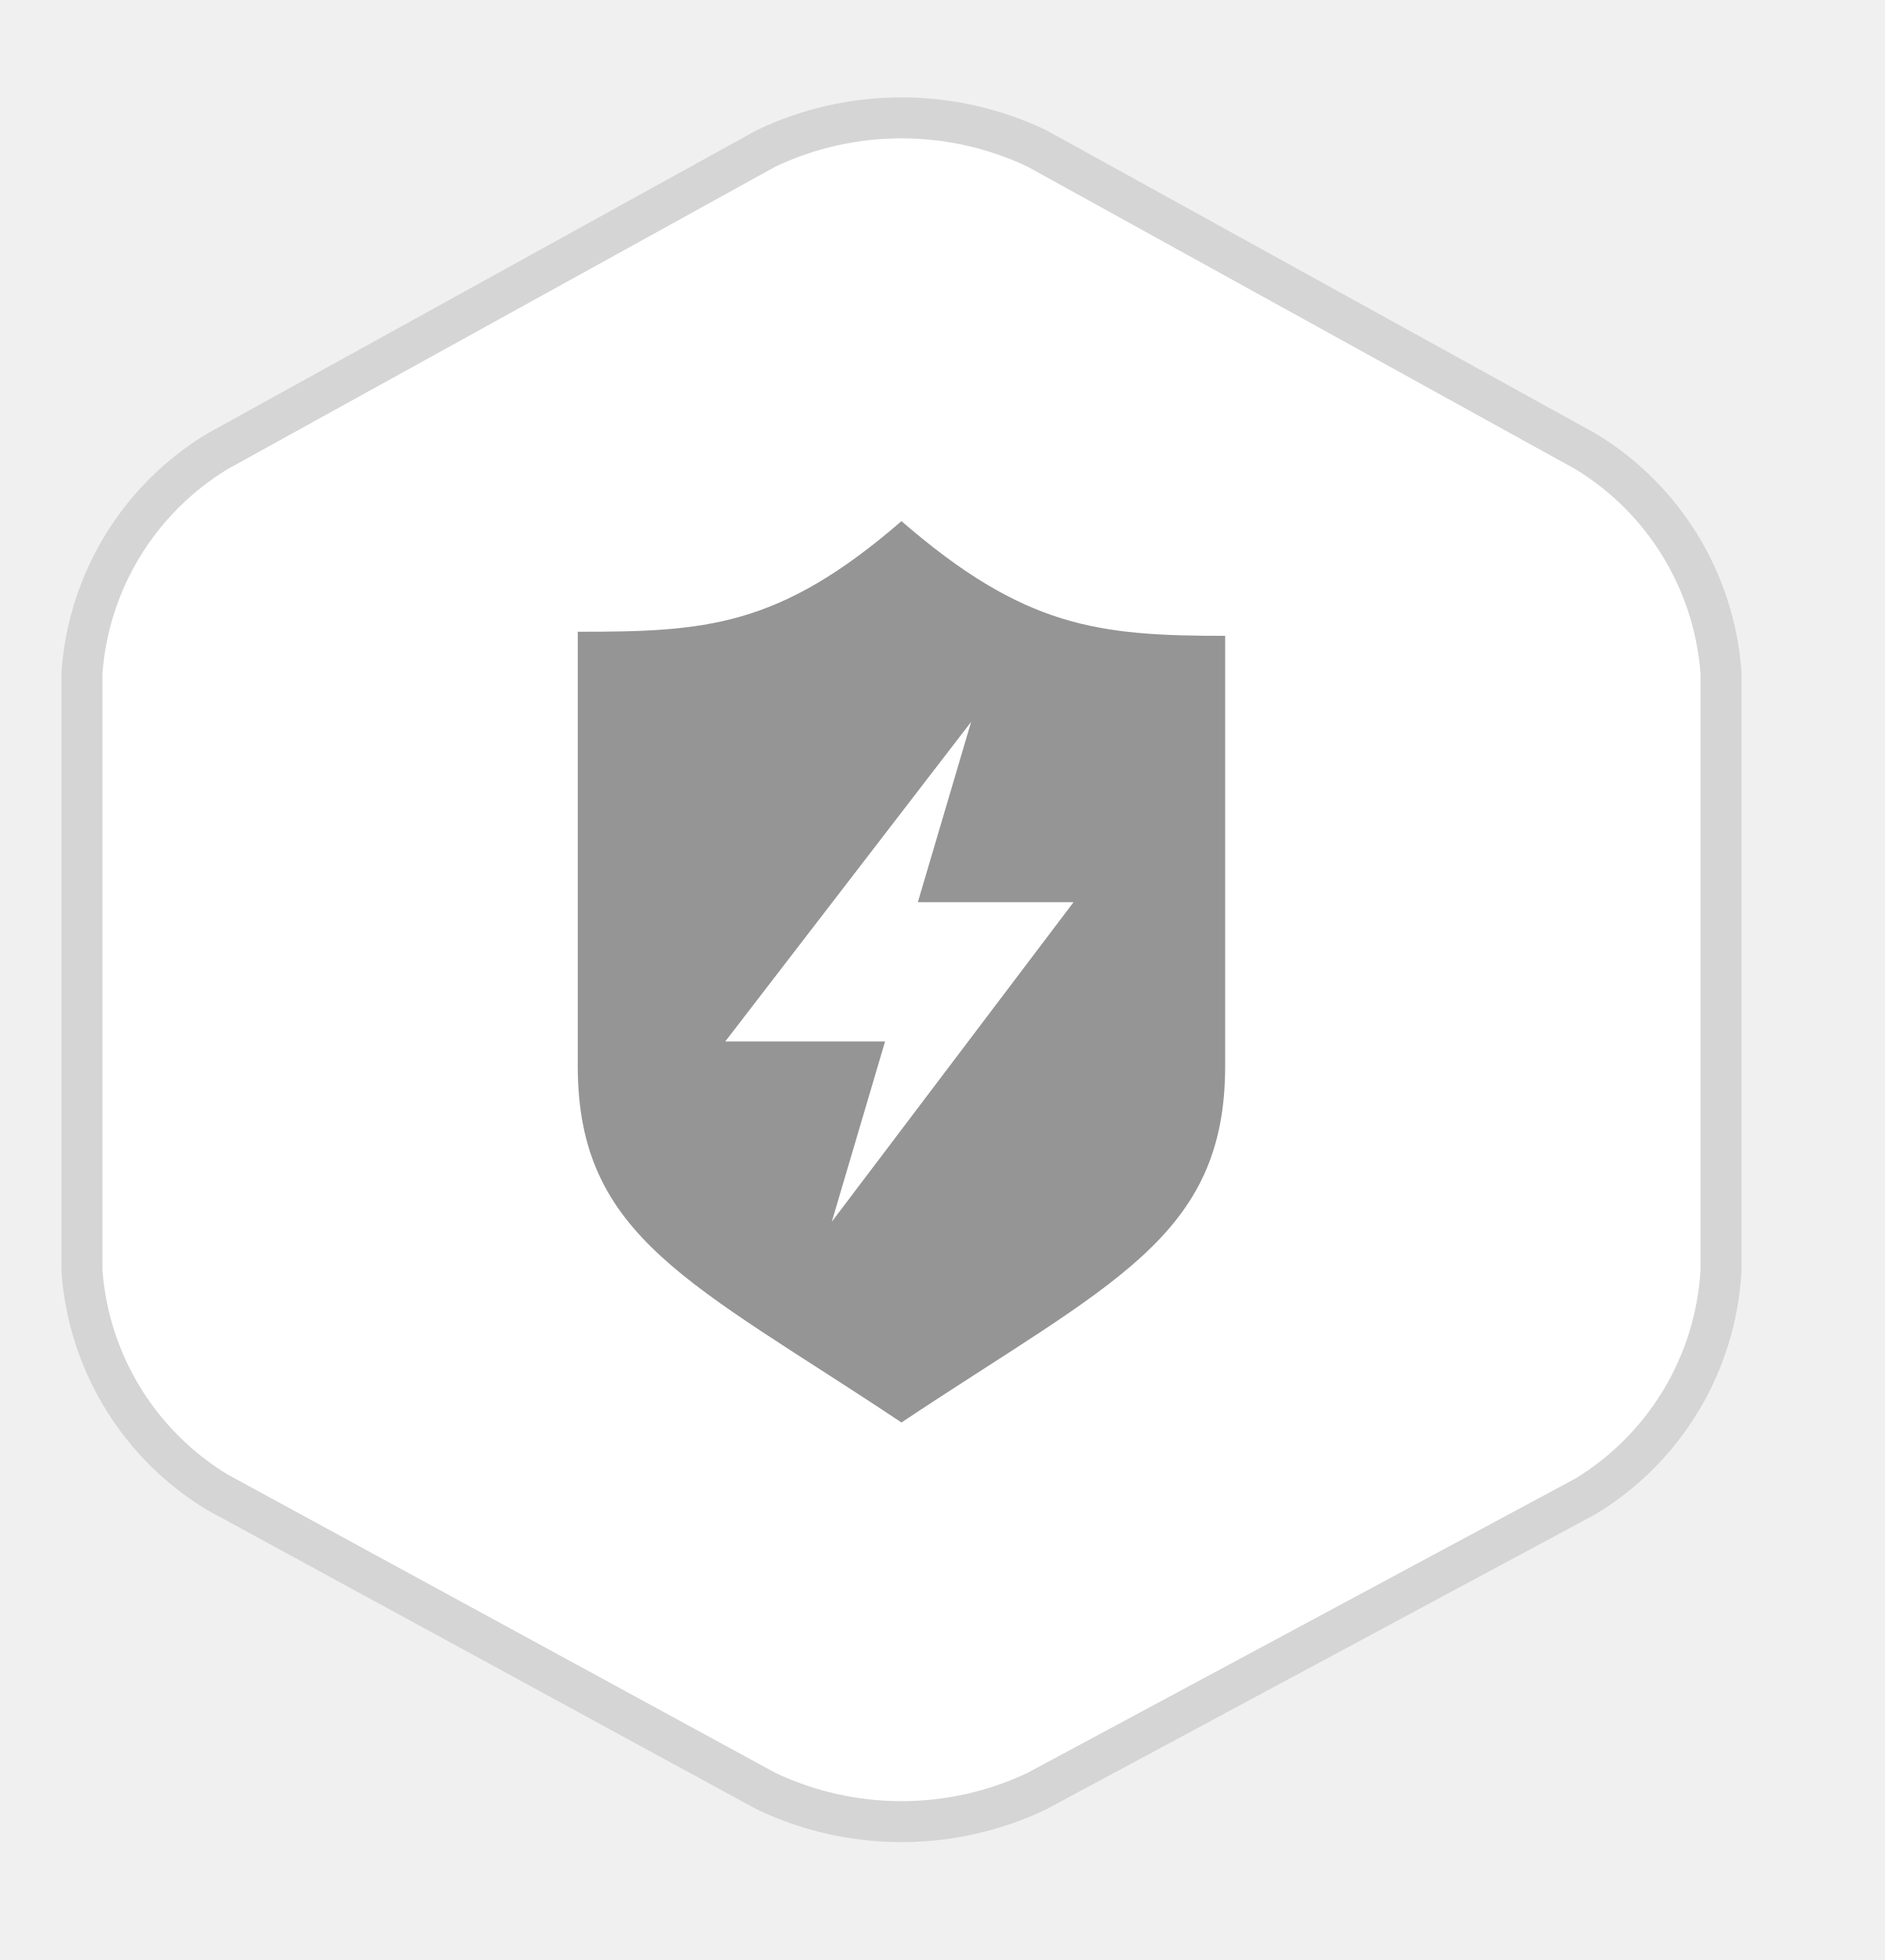
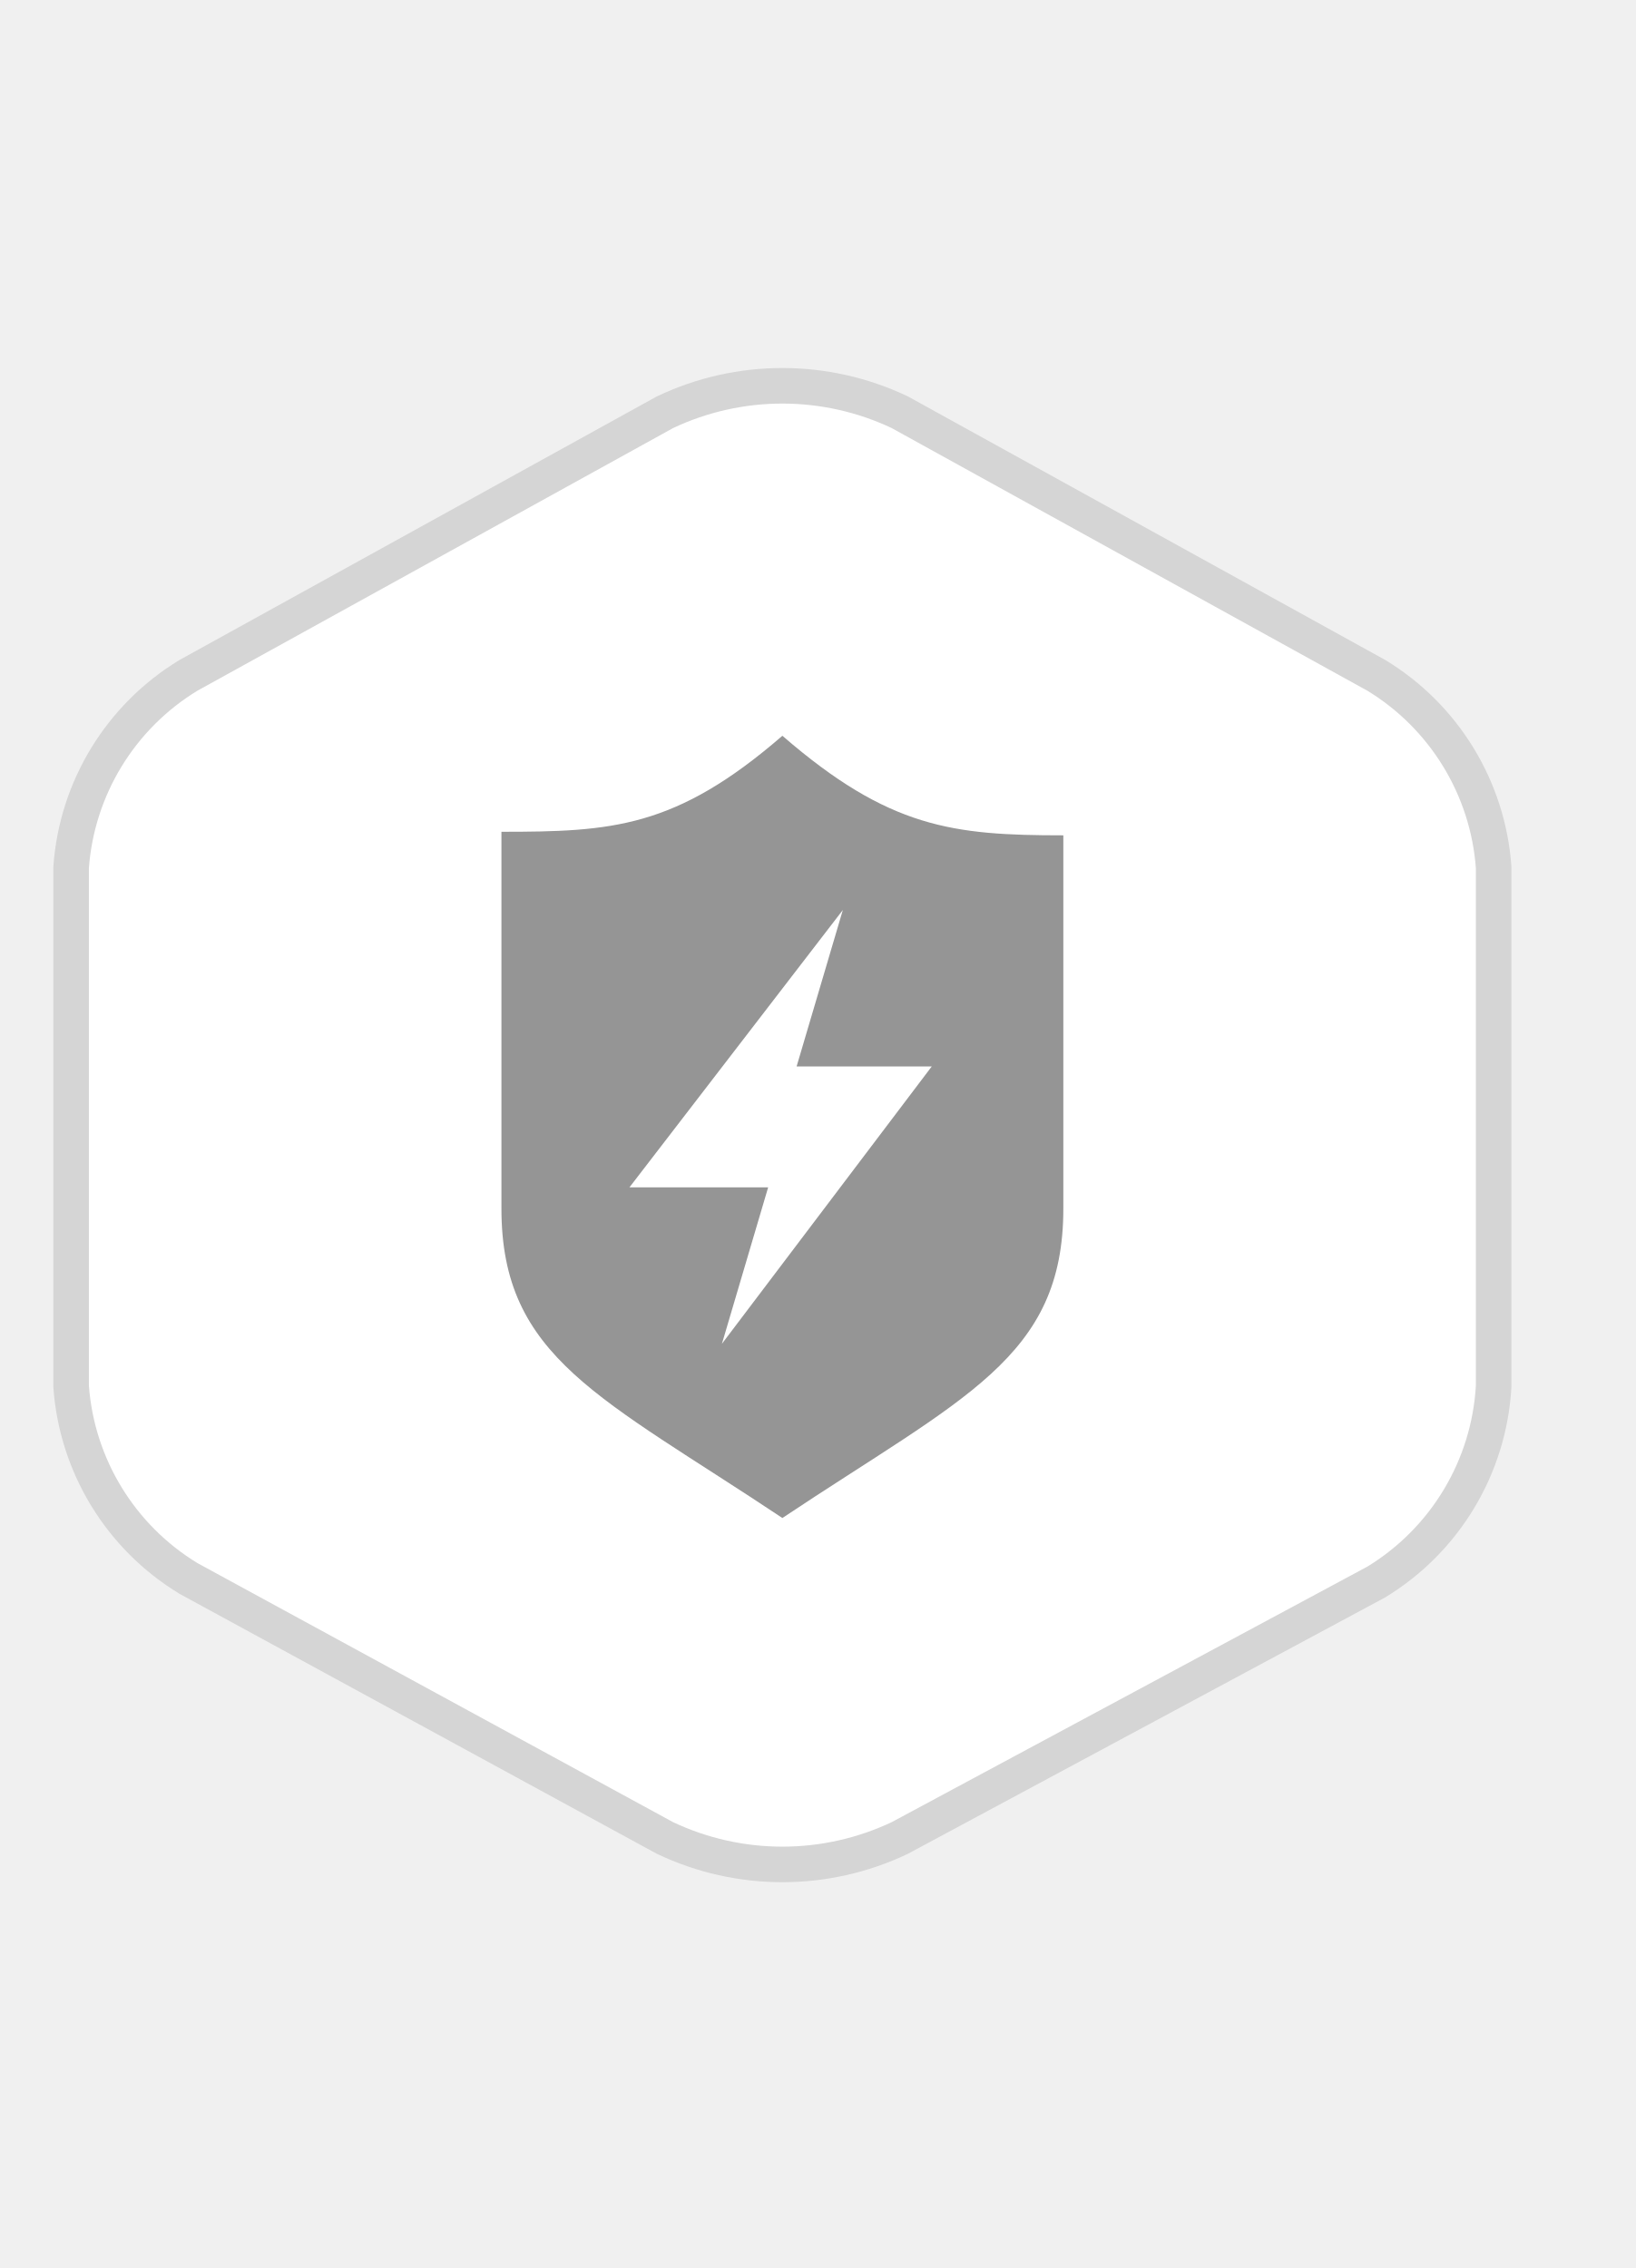
- <svg width="40" height="41.6" viewBox="-2 -2 46 46">
+ <svg width="30" height="41.6" viewBox="-2 -2 46 46">
  <path d="M36.7,33.6A6.9,6.9,0,0,0,40,28.1V13.5a6.9,6.9,0,0,0-3.3-5.4L23.3.7a7.7,7.7,0,0,0-6.6,0L3.3,8.1A6.9,6.9,0,0,0,0,13.5V28.1a6.9,6.9,0,0,0,3.3,5.4l13.4,7.3a7.7,7.7,0,0,0,6.6,0Z" fill="#ffffff" fillRule="evenodd" stroke="#d5d5d5" strokeWidth="3px" />
  <path d="M20,9.8c-3,2.6-4.8,2.7-7.9,2.7V23.1c0,4.2,2.8,5.3,7.9,8.7,5.1-3.4,7.9-4.5,7.9-8.7V12.6C24.8,12.6,23,12.4,20,9.8ZM18.3,26.9l1.3-4.4H15.7l6-7.8-1.3,4.4h3.8Z" fill="#959595" />
</svg>
